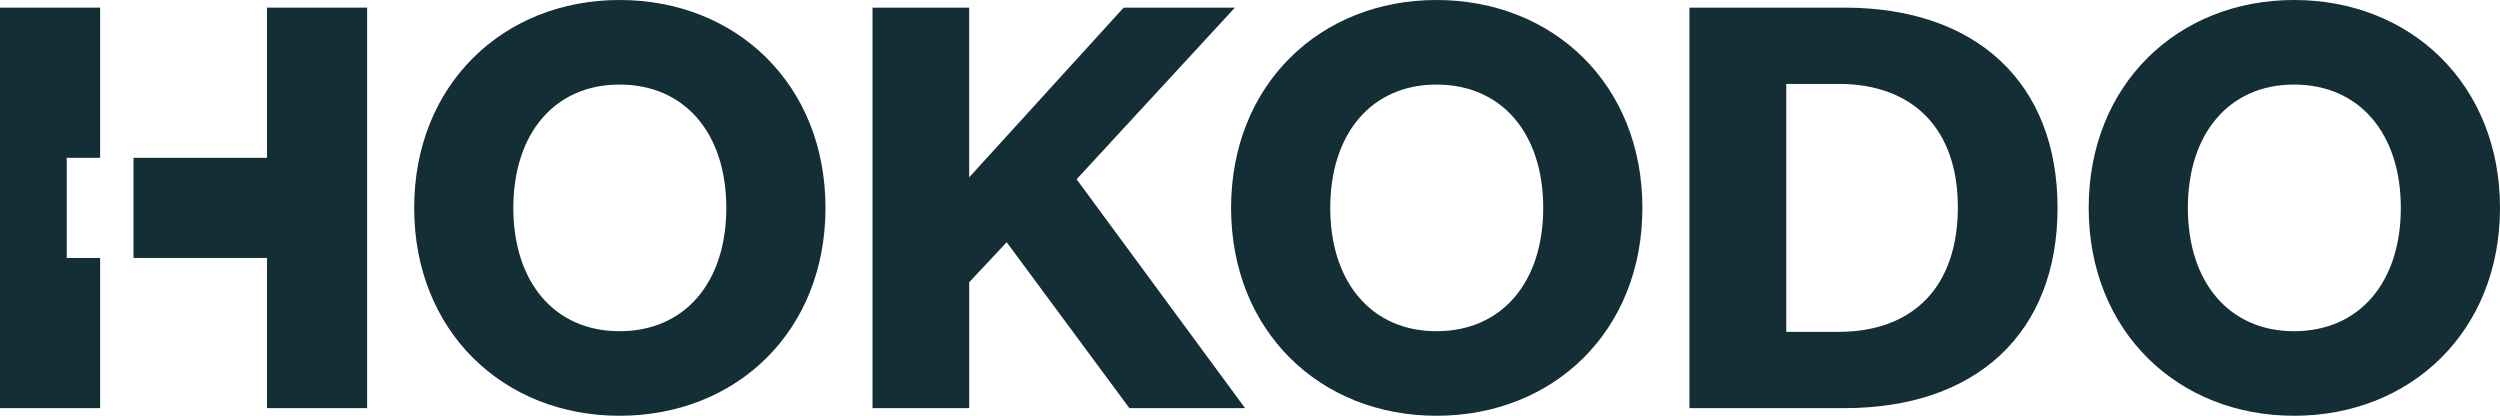
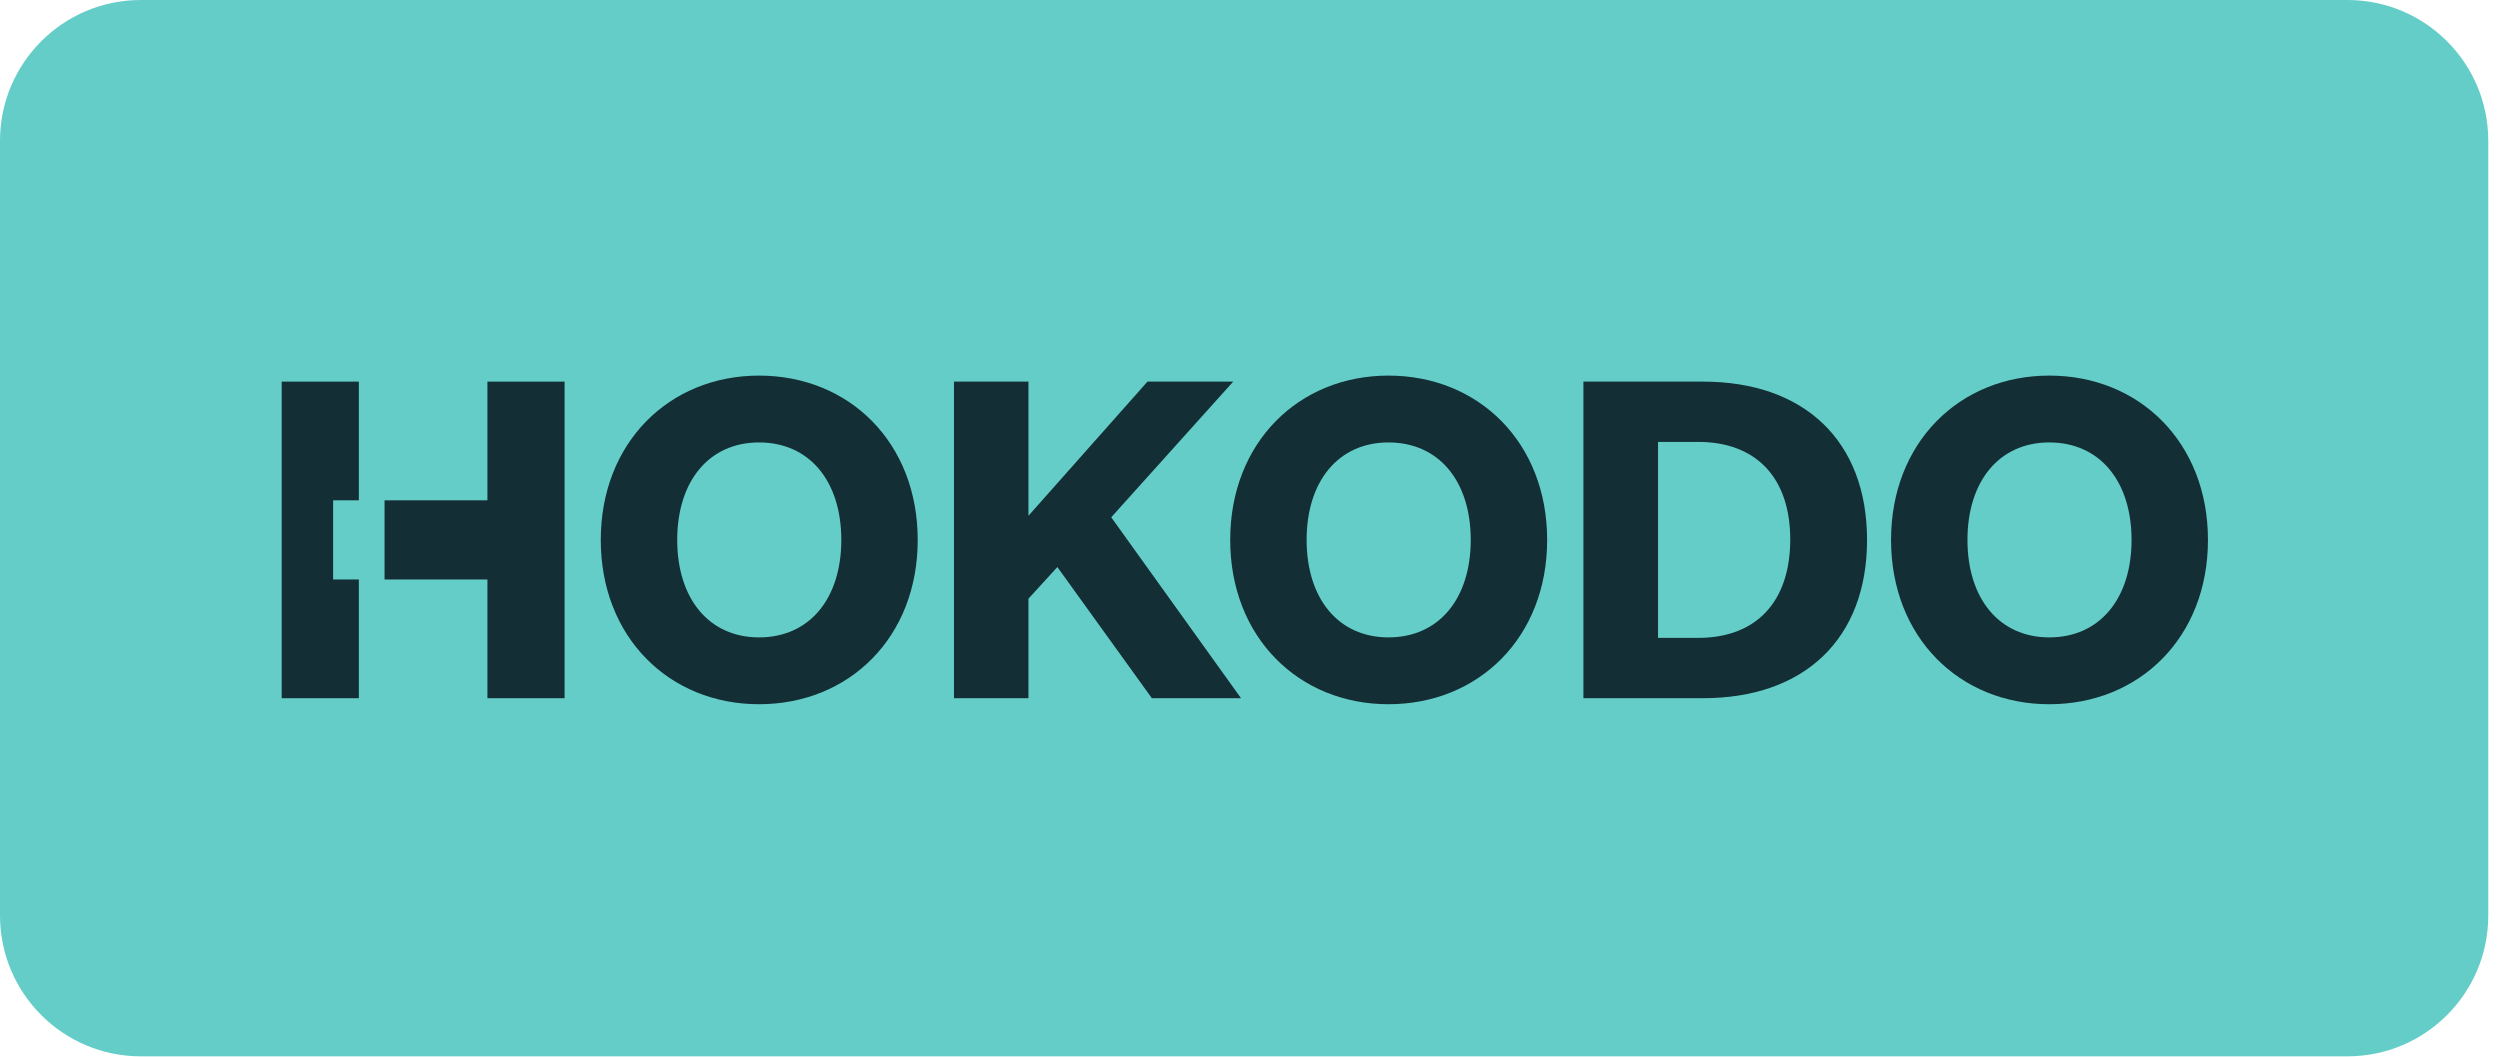
- <svg xmlns="http://www.w3.org/2000/svg" viewBox="0 0 720.18 119.77">
-   <defs>
-     <style>.cls-1{fill:#132e34;}</style>
-   </defs>
-   <g id="Layer_2" data-name="Layer 2">
-     <g id="Layer_1-2" data-name="Layer 1">
-       <path class="cls-1" d="M178.47,119.77c-33.52,0-59.16-24.36-59.16-59.88S145,0,178.47,0c33.69,0,59.33,24.36,59.33,59.89S212.16,119.77,178.47,119.77Zm0-95.41c-18.69,0-30.59,14.1-30.59,35.53s11.9,35.52,30.59,35.52c18.86,0,30.76-14.1,30.76-35.52S197.33,24.36,178.47,24.36Z" />
-       <path class="cls-1" d="M325.34,117.57,290,69.78l-10.8,11.53v36.26H251.35V2.2h27.84V51.09L323.69,2.2h32.05l-45.6,49.44,48.53,65.93Z" />
-       <path class="cls-1" d="M413.8,119.77c-33.52,0-59.16-24.36-59.16-59.88S380.28,0,413.8,0c33.69,0,59.33,24.36,59.33,59.89S447.49,119.77,413.8,119.77Zm0-95.41c-18.69,0-30.59,14.1-30.59,35.53s11.9,35.52,30.59,35.52c18.86,0,30.76-14.1,30.76-35.52S432.66,24.36,413.8,24.36Z" />
-       <path class="cls-1" d="M486.68,2.2h44.69c37.91,0,61.35,21.61,61.35,57.69s-23.44,57.68-61.35,57.68H486.68Zm42.86,93.4C551.33,95.6,564,82.41,564,59.7c0-22.34-12.64-35.53-34.43-35.53h-15V95.6Z" />
-       <path class="cls-1" d="M660.84,119.77c-33.51,0-59.15-24.36-59.15-59.88S627.33,0,660.84,0c33.7,0,59.34,24.36,59.34,59.89S694.54,119.77,660.84,119.77Zm0-95.41c-18.68,0-30.58,14.1-30.58,35.53s11.9,35.52,30.58,35.52c18.86,0,30.77-14.1,30.77-35.52S679.7,24.36,660.84,24.36Z" />
-       <polygon class="cls-1" points="76.92 2.2 76.92 45.46 38.46 45.46 38.46 74.31 76.92 74.31 76.92 117.57 105.76 117.57 105.76 2.2 76.92 2.2" />
-       <polygon class="cls-1" points="0 117.57 28.84 117.57 28.84 74.31 19.23 74.31 19.23 45.46 28.84 45.46 28.84 2.2 0 2.2 0 117.57" />
-     </g>
-   </g>
+ <svg xmlns="http://www.w3.org/2000/svg" width="71" height="30" viewBox="0 0 71 30" fill="none">
+   <rect width="70.667" height="30" rx="4" fill="#64CDC8" />
+   <path d="M21.556 20C19.01 20 17.062 18.102 17.062 15.334C17.062 12.566 19.014 10.667 21.556 10.667C24.116 10.667 26.063 12.565 26.063 15.334C26.063 18.103 24.116 20 21.556 20ZM21.556 12.565C20.137 12.565 19.233 13.664 19.233 15.334C19.233 17.004 20.137 18.102 21.556 18.102C22.989 18.102 23.893 17.003 23.893 15.334C23.893 13.665 22.989 12.565 21.556 12.565Z" fill="#132E34" />
+   <path d="M32.713 19.829L30.029 16.104L29.208 17.003V19.829H27.093V10.838H29.208V14.648L32.588 10.838H35.023L31.559 14.691L35.245 19.829H32.713Z" fill="#132E34" />
+   <path d="M39.432 20C36.886 20 34.938 18.102 34.938 15.334C34.938 12.566 36.886 10.667 39.432 10.667C41.991 10.667 43.939 12.565 43.939 15.334C43.939 18.103 41.991 20 39.432 20ZM39.432 12.565C38.012 12.565 37.108 13.664 37.108 15.334C37.108 17.004 38.012 18.102 39.432 18.102C40.865 18.102 41.769 17.003 41.769 15.334C41.769 13.665 40.865 12.565 39.432 12.565Z" fill="#132E34" />
+   <path d="M44.969 10.838H48.364C51.244 10.838 53.024 12.522 53.024 15.334C53.024 18.145 51.244 19.829 48.364 19.829H44.969V10.838ZM48.225 18.116C49.88 18.116 50.843 17.089 50.843 15.319C50.843 13.578 49.883 12.55 48.227 12.55H47.088V18.116H48.225Z" fill="#132E34" />
+   <path d="M58.199 20C55.653 20 53.706 18.102 53.706 15.334C53.706 12.566 55.653 10.667 58.199 10.667C60.759 10.667 62.706 12.565 62.706 15.334C62.706 18.103 60.759 20 58.199 20ZM58.199 12.565C56.78 12.565 55.876 13.664 55.876 15.334C55.876 17.004 56.78 18.102 58.199 18.102C59.631 18.102 60.536 17.003 60.536 15.334C60.536 13.665 59.631 12.565 58.199 12.565Z" fill="#132E34" />
+   <path d="M13.843 10.838V14.209H10.921V16.457H13.843V19.829H16.034V10.838H13.843Z" fill="#132E34" />
+   <path d="M8 19.829H10.191V16.457H9.461V14.209H10.191V10.838H8V19.829Z" fill="#132E34" />
</svg>
